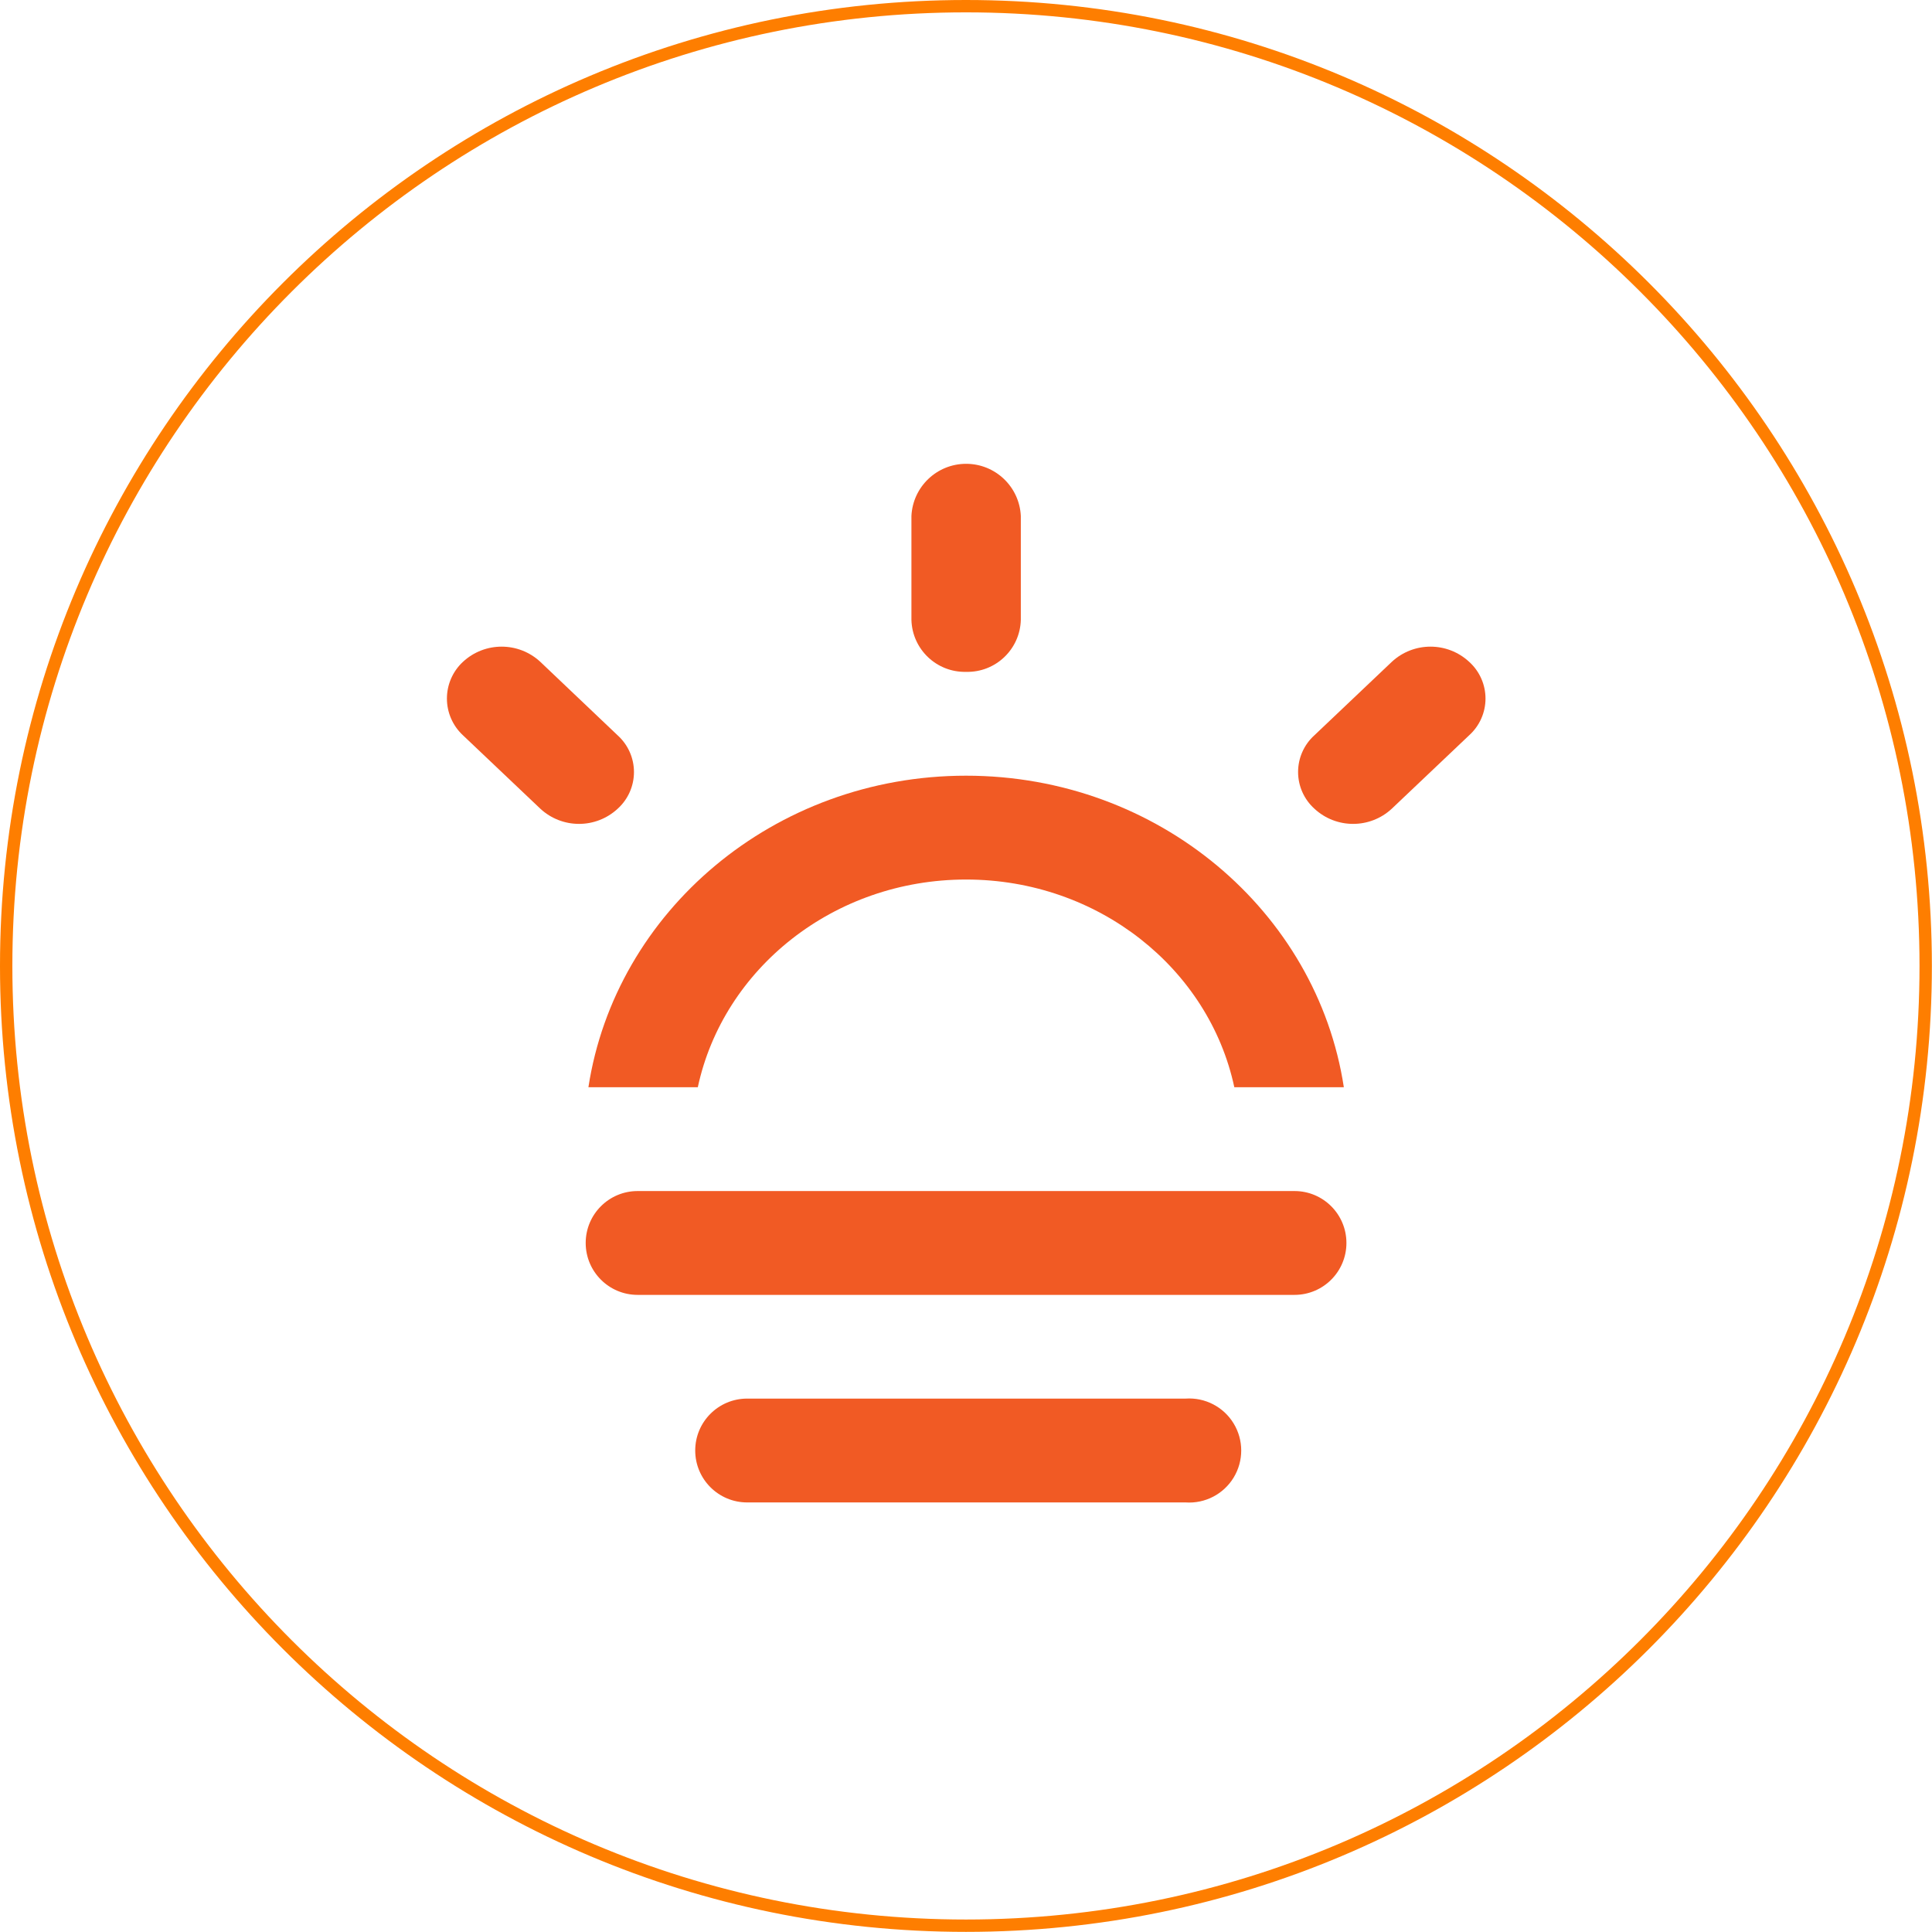
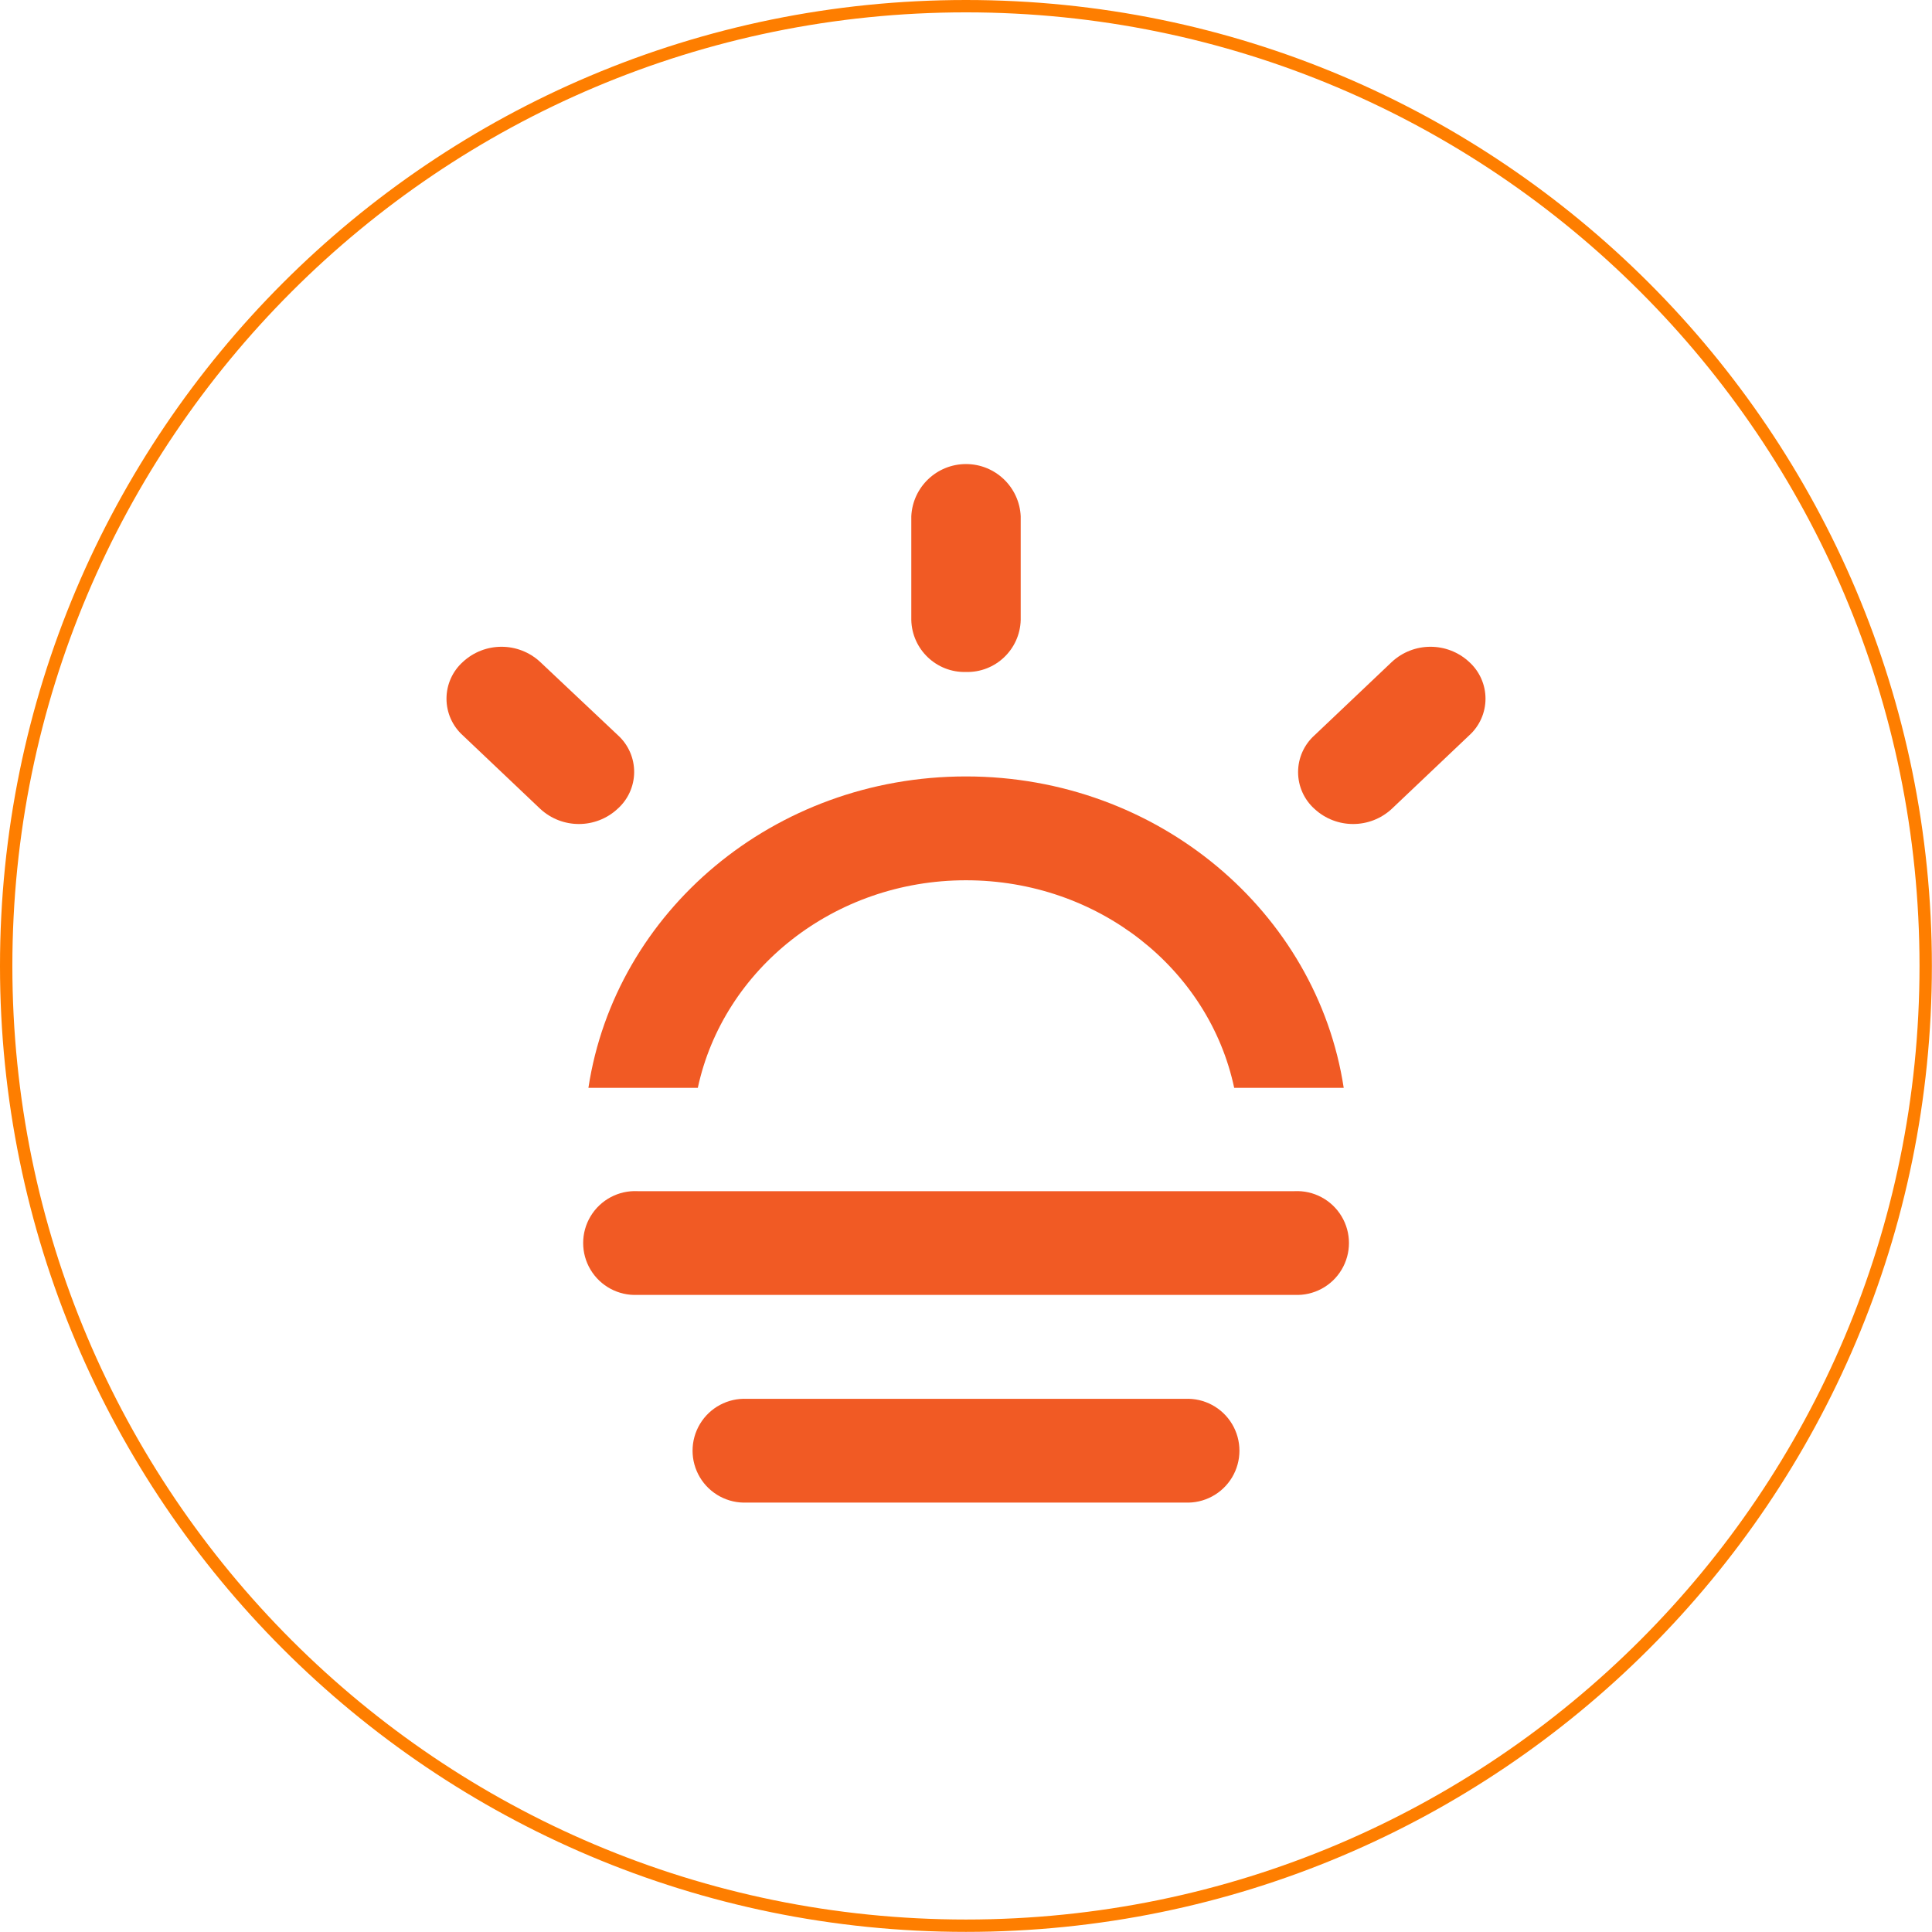
- <svg xmlns="http://www.w3.org/2000/svg" id="Layer_1" data-name="Layer 1" viewBox="0 0 156.29 156.29">
+ <svg xmlns="http://www.w3.org/2000/svg" viewBox="0 0 156.29 156.29">
  <defs>
    <style>.cls-1{fill:none;stroke:#fe7e00;stroke-miterlimit:10;}.cls-2{fill:#f15a24;fill-rule:evenodd;}</style>
  </defs>
-   <circle class="cls-1" cx="78.14" cy="78.14" r="77.64" />
-   <path class="cls-2" d="M62.54,94.81c2.06-9.59,11-16.8,21.7-16.8s19.65,7.21,21.7,16.8h8.86c-2.17-14.21-15-25.2-30.56-25.2s-28.37,11-30.55,25.2Z" transform="translate(-6.09 -6.86)" />
-   <path class="cls-2" d="M84.24,61.21A4.32,4.32,0,0,0,88.67,57v-8.4a4.43,4.43,0,0,0-8.85,0V57A4.32,4.32,0,0,0,84.24,61.21Z" transform="translate(-6.09 -6.86)" />
-   <path class="cls-2" d="M124.94,60.4a4.6,4.6,0,0,0-6.26,0l-6.26,5.94a4,4,0,0,0,0,5.94,4.6,4.6,0,0,0,6.26,0l6.26-5.94A4,4,0,0,0,124.94,60.4Z" transform="translate(-6.09 -6.86)" />
-   <path class="cls-2" d="M56.06,66.35,49.8,60.4a4.6,4.6,0,0,0-6.26,0,4.05,4.05,0,0,0,0,5.94l6.26,5.94a4.6,4.6,0,0,0,6.26,0A4,4,0,0,0,56.06,66.35Z" transform="translate(-6.09 -6.86)" />
-   <path class="cls-2" d="M110.81,103.21H57.67a4.2,4.2,0,1,0,0,8.4h53.14a4.2,4.2,0,1,0,0-8.4Z" transform="translate(-6.09 -6.86)" />
-   <path class="cls-2" d="M102,120H66.53a4.2,4.2,0,1,0,0,8.4H102a4.21,4.21,0,1,0,0-8.4Z" transform="translate(-6.09 -6.86)" />
+   <g id="Camada_2" data-name="Camada 2">
+     <g id="Layer_1" data-name="Layer 1">
+       <circle class="cls-1" cx="78.14" cy="78.14" r="77.64" />
+       <path class="cls-2" d="M56.45,88c2.06-9.58,11-16.79,21.69-16.79S97.79,78.37,99.84,88h8.86c-2.17-14.2-15-25.19-30.56-25.19S49.77,73.75,47.6,88Z" />
+       <path class="cls-2" d="M78.14,54.36a4.32,4.32,0,0,0,4.43-4.2v-8.4a4.43,4.43,0,0,0-8.85,0v8.4A4.31,4.31,0,0,0,78.14,54.36Z" />
+       <path class="cls-2" d="M118.85,53.55a4.6,4.6,0,0,0-6.26,0l-6.26,5.94a4,4,0,0,0,0,5.94,4.6,4.6,0,0,0,6.26,0l6.26-5.94A4,4,0,0,0,118.85,53.55Z" />
+       <path class="cls-2" d="M50,59.49,43.7,53.55a4.6,4.6,0,0,0-6.26,0,4,4,0,0,0,0,5.94l6.26,5.94a4.6,4.6,0,0,0,6.26,0A4,4,0,0,0,50,59.49Z" />
+       <path class="cls-2" d="M104.72,96.36H51.58a4.2,4.2,0,1,0,0,8.39h53.14a4.2,4.2,0,1,0,0-8.39Z" />
+       <path class="cls-2" d="M95.86,113.16H60.43a4.2,4.2,0,1,0,0,8.39H95.86a4.2,4.2,0,1,0,0-8.39Z" />
+     </g>
+   </g>
</svg>
